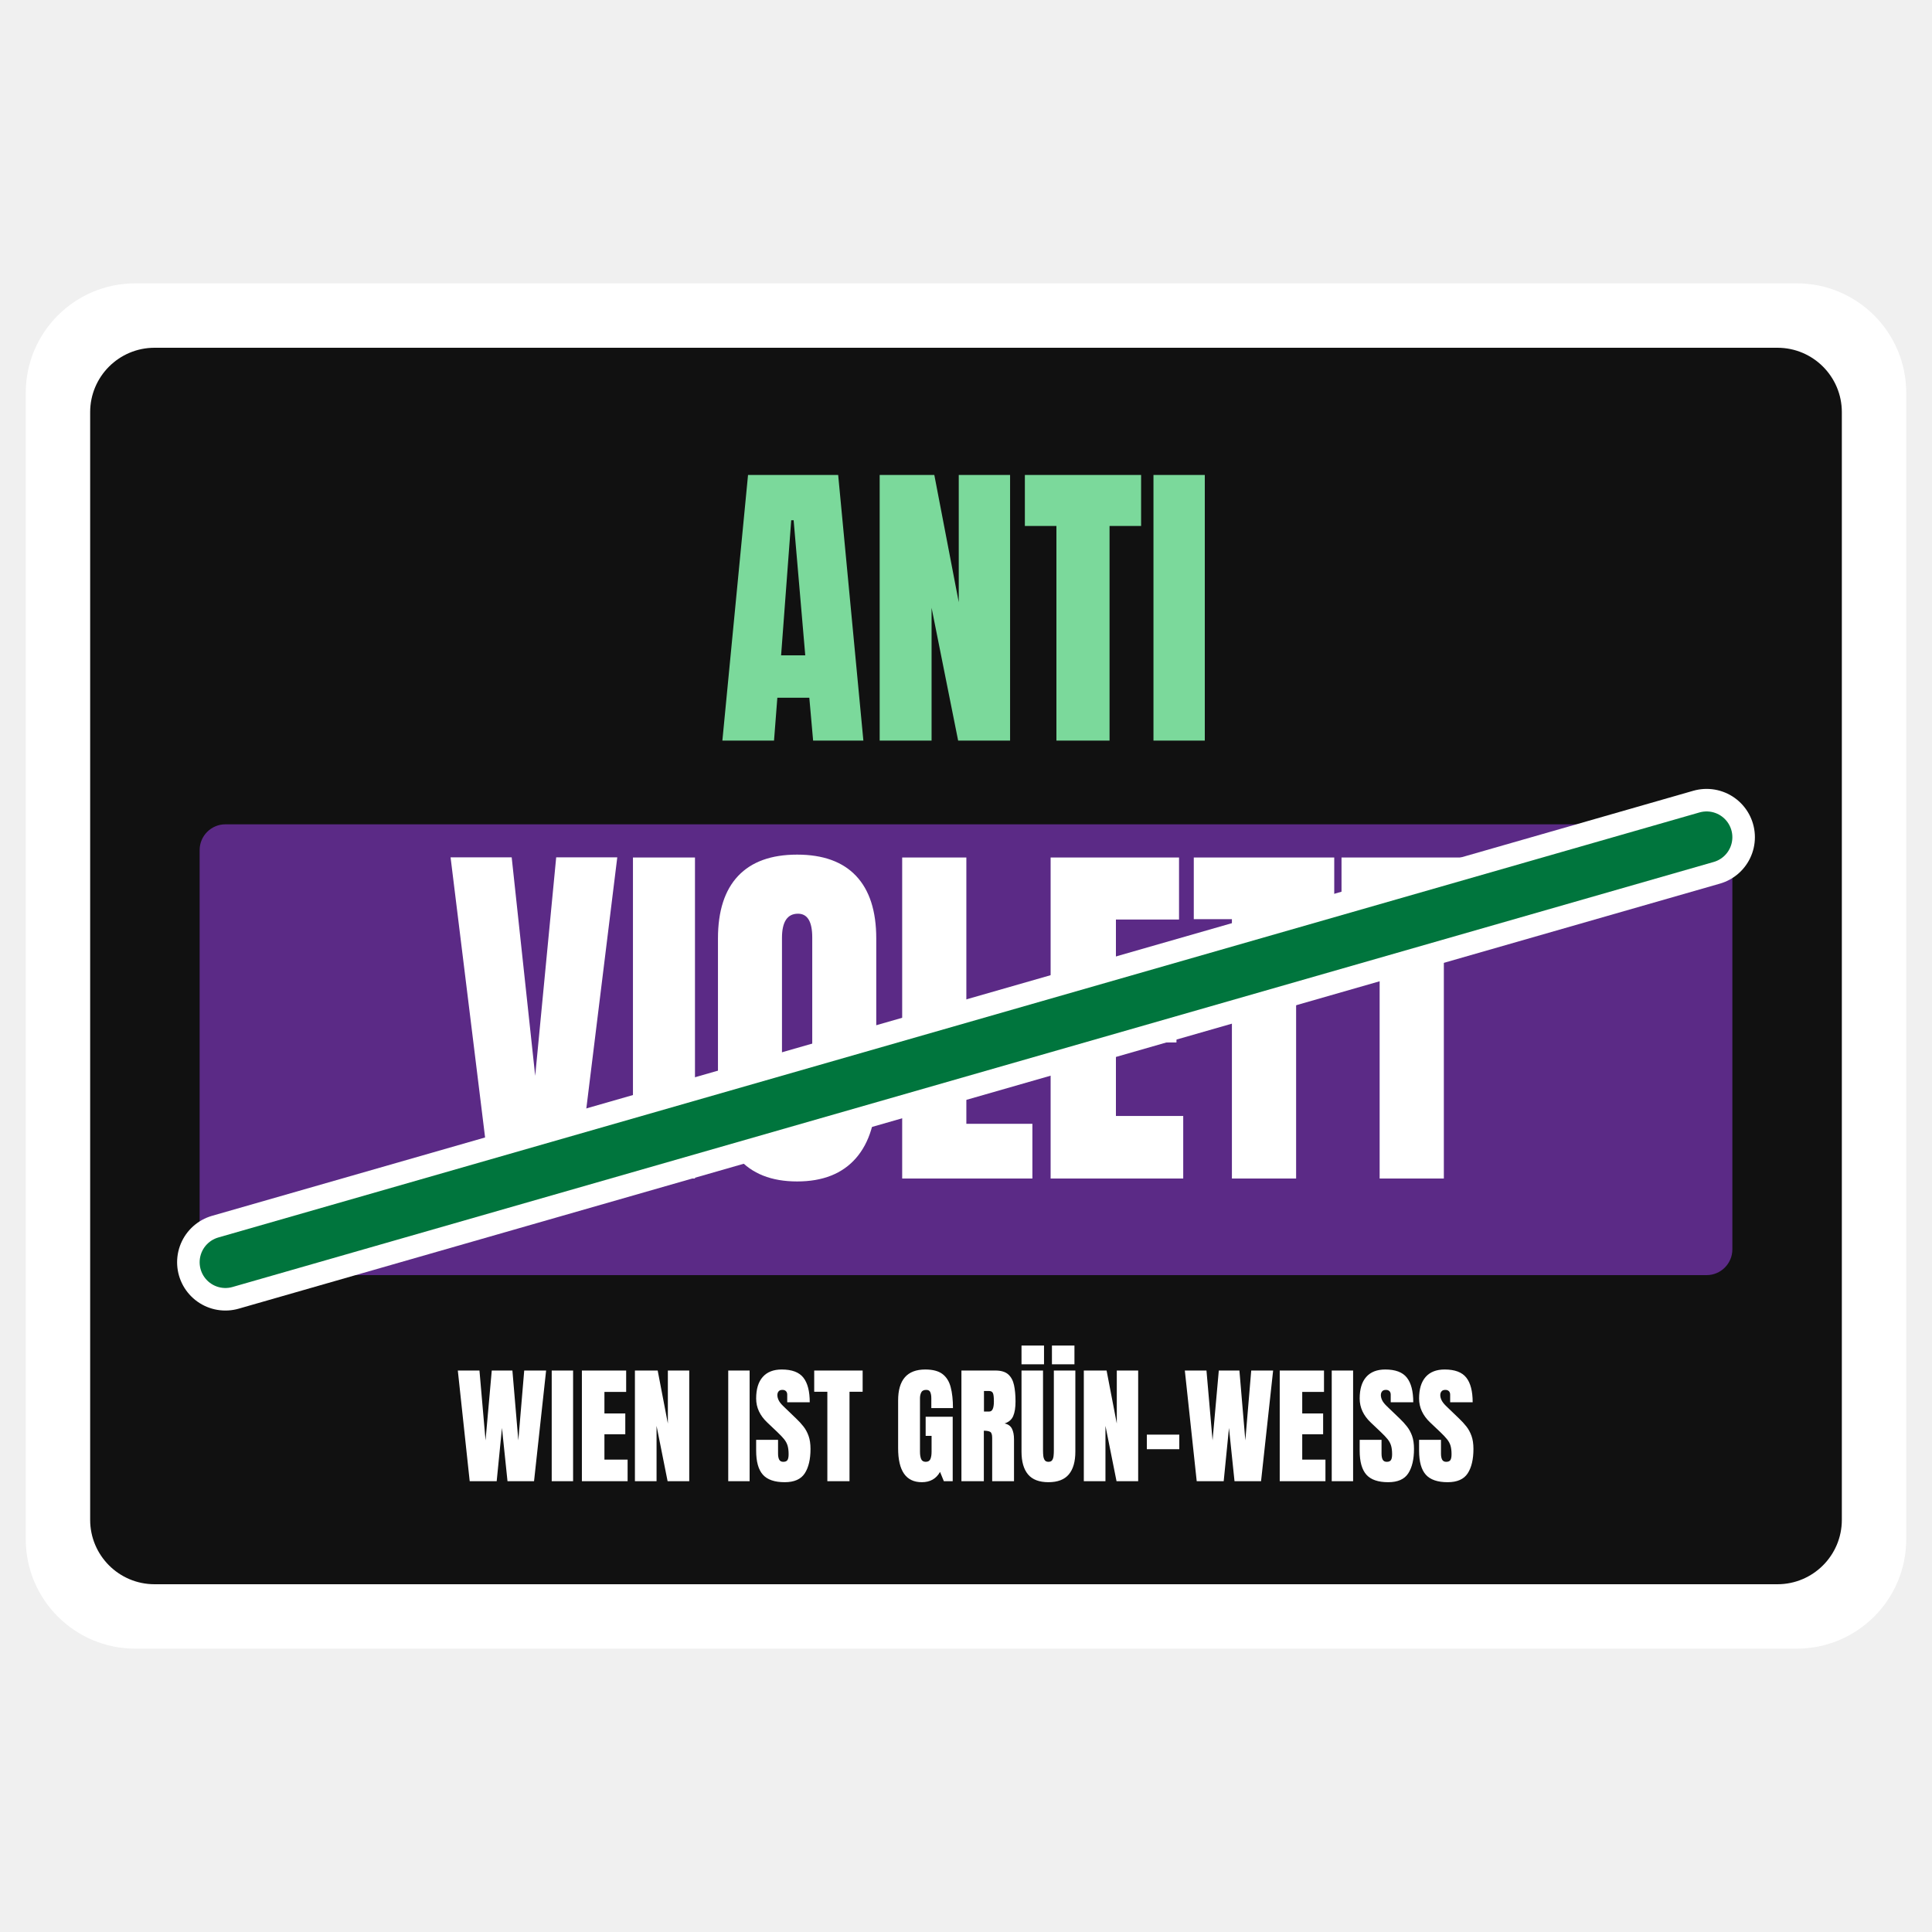
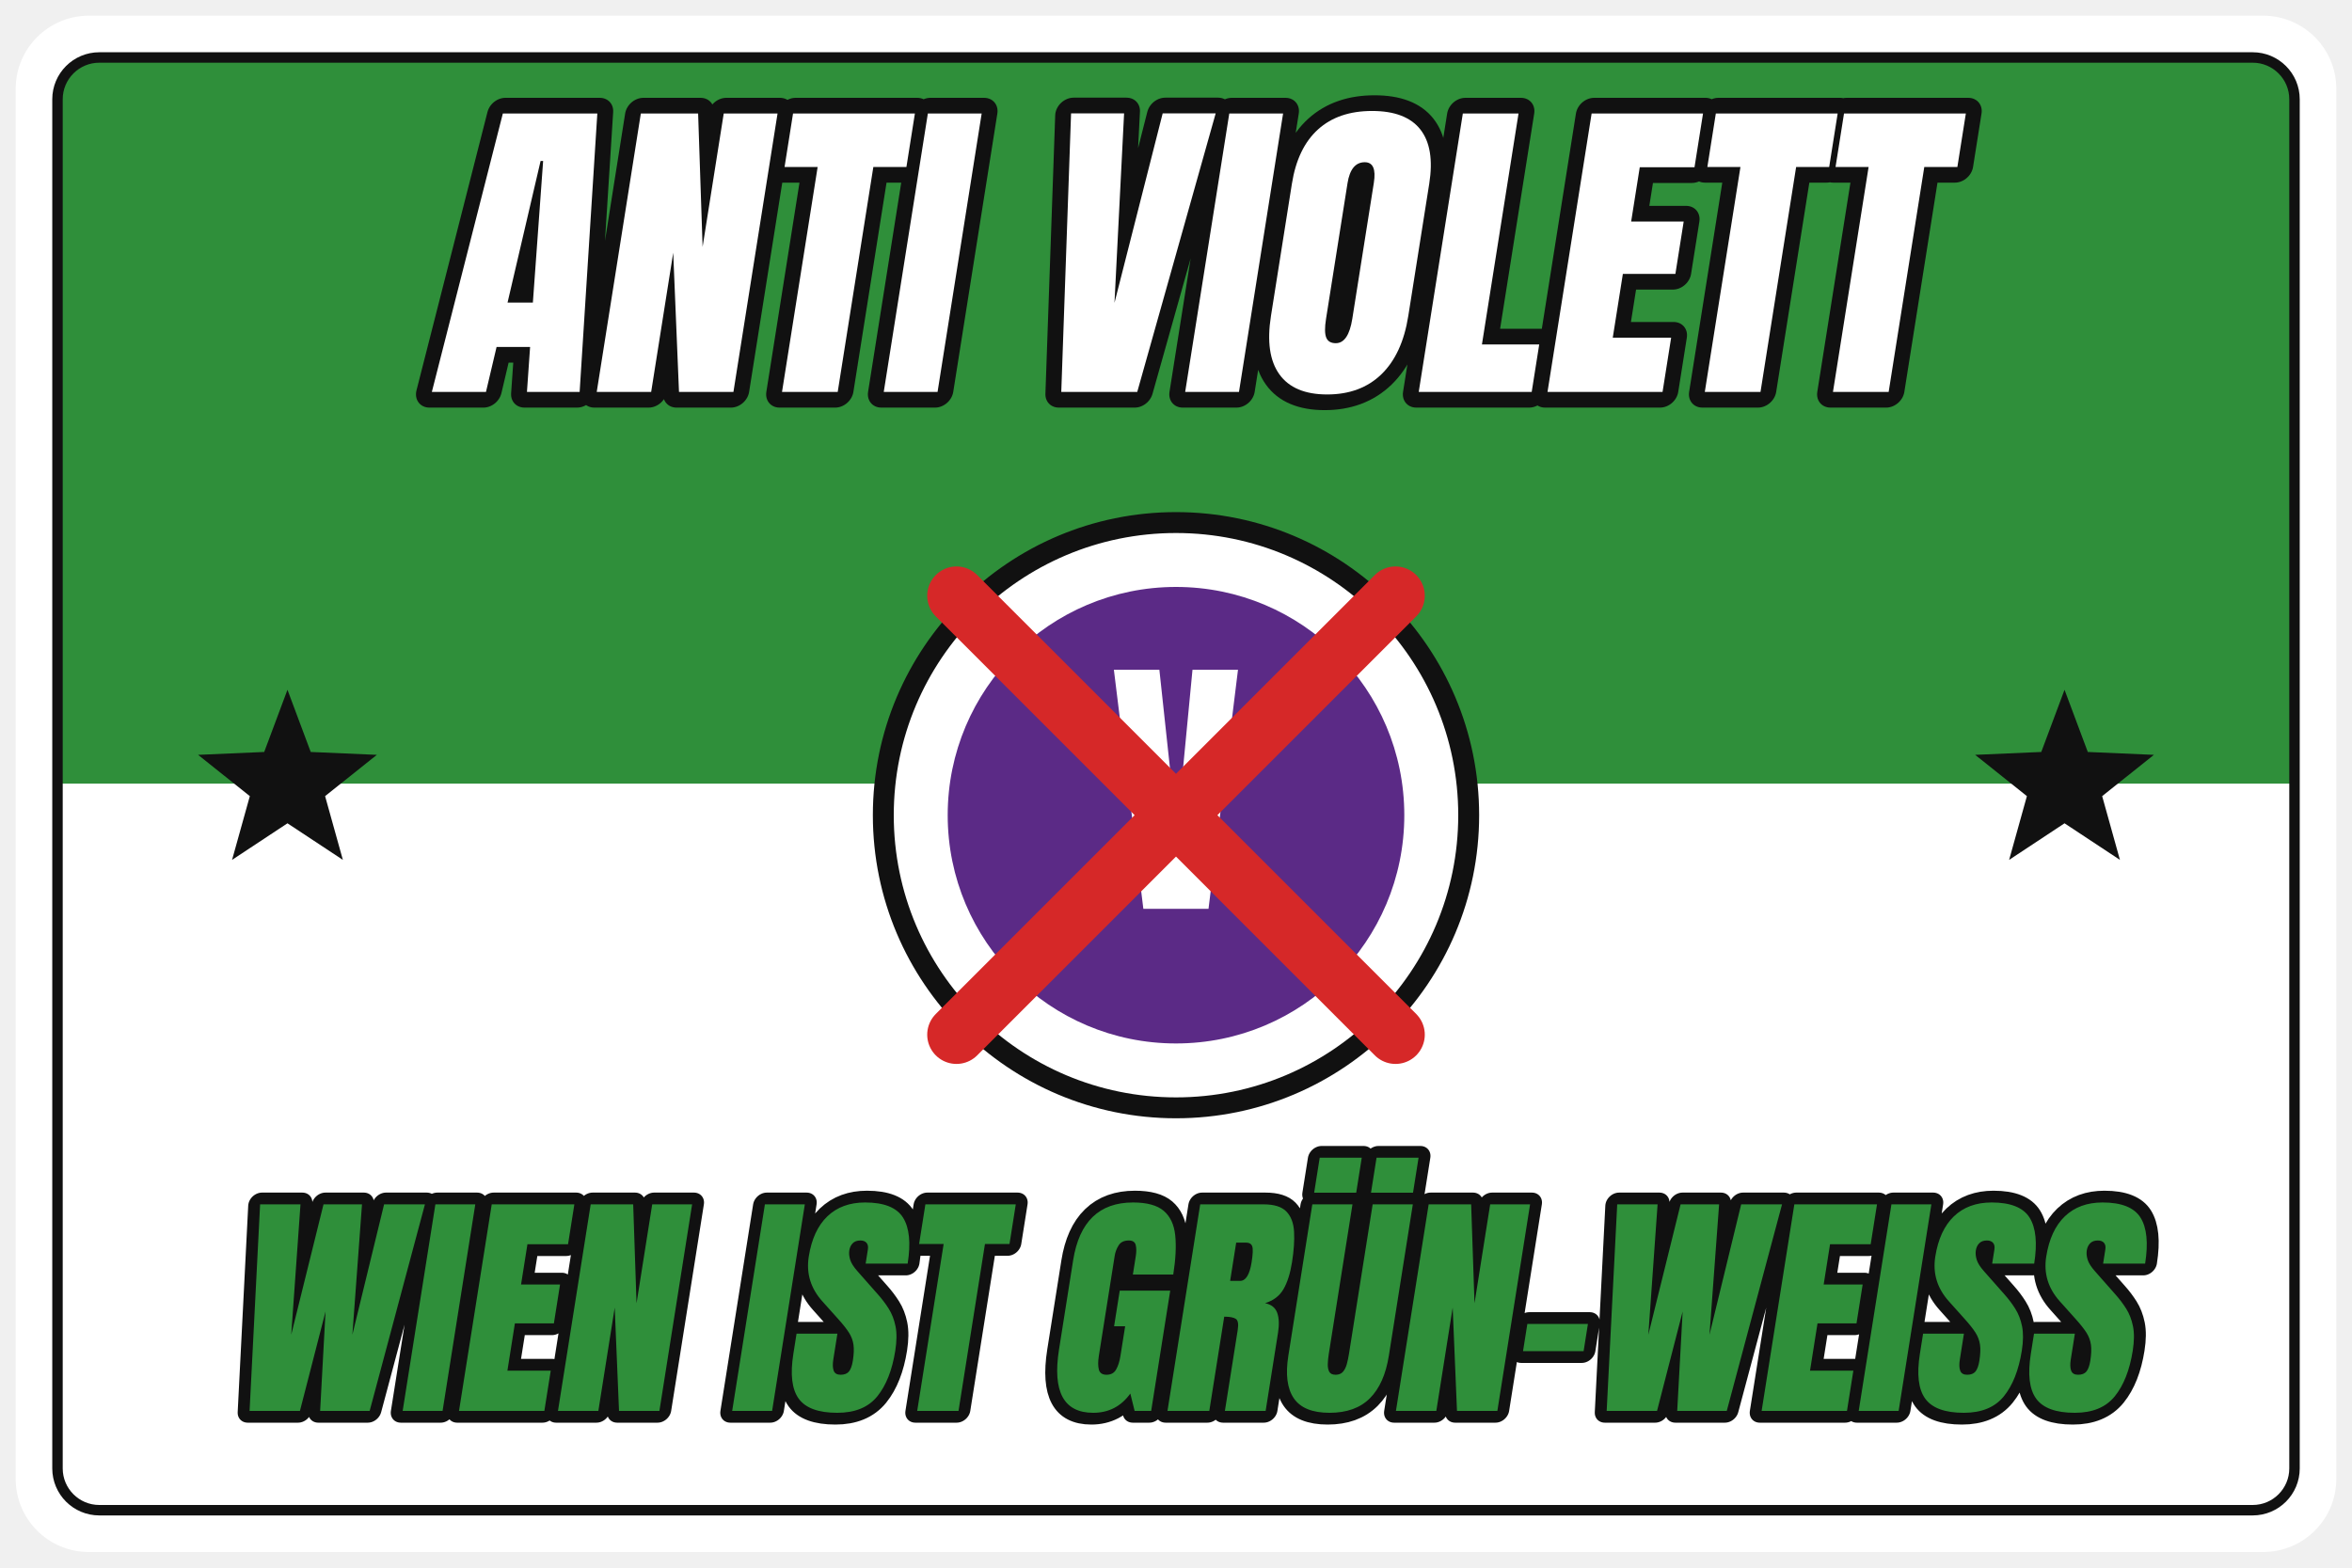
- <svg xmlns="http://www.w3.org/2000/svg" viewBox="0 0 600 600" role="img" aria-label="Anti Violett">
-   <rect x="8" y="88" width="584" height="424" rx="34" fill="#FFFFFF" />
-   <rect x="28" y="108" width="544" height="384" rx="20" fill="#111111" />
-   <path d="M240.38 230L224.34 230L232.31 147.50L260.30 147.50L268.13 230L252.52 230L251.34 216.69L241.41 216.69L240.38 230ZM245.72 161.56L242.58 203.52L250.08 203.52L246.47 161.56L245.72 161.56ZM289.31 230L273.19 230L273.19 147.50L290.16 147.50L297.75 187.02L297.75 147.50L313.69 147.50L313.69 230L297.56 230L289.31 188.75L289.31 230ZM344.58 230L328.08 230L328.08 163.34L318.28 163.34L318.28 147.50L354.38 147.50L354.38 163.34L344.58 163.34L344.58 230ZM374.16 230L358.22 230L358.22 147.50L374.16 147.50L374.16 230Z" fill="#7BD99B" />
-   <rect x="62" y="256" width="476" height="140" rx="8" fill="#5B2A86" />
-   <path d="M179.41 366L152.22 366L139.93 266.26L158.91 266.26L166.21 334.11L172.73 266.26L191.70 266.26L179.41 366ZM215.83 366L196.57 366L196.57 266.31L215.83 266.31L215.83 366ZM247.55 366.91L247.55 366.91Q235.60 366.91 229.28 359.68Q222.97 352.46 222.97 338.81L222.97 338.81L222.97 291.46Q222.97 278.66 229.23 272.03Q235.49 265.41 247.55 265.41L247.55 265.41Q259.62 265.41 265.87 272.03Q272.13 278.66 272.13 291.46L272.13 291.46L272.13 338.81Q272.13 352.46 265.82 359.68Q259.50 366.91 247.55 366.91ZM247.72 348.55L247.72 348.55Q252.25 348.55 252.25 339.78L252.25 339.78L252.25 291.12Q252.25 283.76 247.83 283.76L247.83 283.76Q242.85 283.76 242.85 291.29L242.85 291.29L242.85 339.89Q242.85 344.53 243.98 346.54Q245.12 348.55 247.72 348.55ZM320.62 366L280.18 366L280.18 266.31L300.11 266.31L300.11 349.01L320.62 349.01L320.62 366ZM367.46 366L326.28 366L326.28 266.31L366.16 266.31L366.16 285.57L346.56 285.57L346.56 305.00L365.36 305.00L365.36 323.75L346.56 323.75L346.56 346.57L367.46 346.57L367.46 366ZM402.52 366L382.58 366L382.58 285.46L370.74 285.46L370.74 266.31L414.36 266.31L414.36 285.46L402.52 285.46L402.52 366ZM448.40 366L428.46 366L428.46 285.46L416.62 285.46L416.62 266.31L460.24 266.31L460.24 285.46L448.40 285.46L448.40 366Z" fill="#FFFFFF" />
-   <path d="M70 392 530 260" stroke="#FFFFFF" stroke-width="30" stroke-linecap="round" />
-   <path d="M70 392 530 260" stroke="#00753D" stroke-width="16" stroke-linecap="round" />
-   <path d="M154.25 460L145.87 460L142.18 425.63L148.90 425.63L150.79 447.32L152.72 425.63L159.13 425.63L160.97 447.32L162.80 425.63L169.60 425.63L165.85 460L157.61 460L155.89 443.46L154.25 460ZM177.98 460L171.34 460L171.34 425.63L177.98 425.63L177.98 460ZM194.91 460L180.71 460L180.71 425.63L194.46 425.63L194.46 432.27L187.71 432.27L187.71 438.96L194.19 438.96L194.19 445.43L187.71 445.43L187.71 453.30L194.91 453.30L194.91 460ZM203.90 460L197.18 460L197.18 425.63L204.25 425.63L207.41 442.09L207.41 425.63L214.05 425.63L214.05 460L207.33 460L203.90 442.81L203.90 460ZM232.80 460L226.16 460L226.16 425.63L232.80 425.63L232.80 460ZM243.70 460.31L243.70 460.31Q238.99 460.31 236.91 457.97Q234.83 455.63 234.83 450.51L234.83 450.51L234.83 447.15L241.63 447.15L241.63 451.45Q241.63 452.64 241.99 453.31Q242.35 453.98 243.25 453.98L243.25 453.98Q244.19 453.98 244.55 453.44Q244.91 452.89 244.91 451.64L244.91 451.64Q244.91 450.06 244.60 448.99Q244.29 447.93 243.52 446.96Q242.74 446.00 241.38 444.71L241.38 444.71L238.29 441.78Q234.83 438.52 234.83 434.32L234.83 434.32Q234.83 429.92 236.88 427.62Q238.92 425.31 242.78 425.31L242.78 425.31Q247.51 425.31 249.49 427.83Q251.47 430.35 251.47 435.49L251.47 435.49L244.48 435.49L244.48 433.13Q244.48 432.42 244.08 432.03Q243.68 431.64 243.00 431.64L243.00 431.64Q242.18 431.64 241.80 432.10Q241.42 432.56 241.42 433.28L241.42 433.28Q241.42 434.00 241.81 434.84Q242.20 435.68 243.35 436.78L243.35 436.78L247.31 440.59Q248.51 441.72 249.50 442.98Q250.50 444.24 251.10 445.91Q251.71 447.58 251.71 449.98L251.71 449.98Q251.71 454.82 249.92 457.57Q248.13 460.31 243.70 460.31ZM263.82 460L256.94 460L256.94 432.23L252.86 432.23L252.86 425.63L267.90 425.63L267.90 432.23L263.82 432.23L263.82 460ZM286.28 460.31L286.28 460.31Q278.92 460.31 278.92 449.77L278.92 449.77L278.92 434.94Q278.92 425.31 287.35 425.31L287.35 425.31Q290.83 425.31 292.69 426.71Q294.54 428.11 295.24 430.78Q295.95 433.46 295.95 437.30L295.95 437.30L289.23 437.30L289.23 434.26Q289.23 433.14 288.93 432.39Q288.62 431.64 287.67 431.64L287.67 431.64Q286.47 431.64 286.09 432.44Q285.71 433.24 285.71 434.20L285.71 434.20L285.71 450.86Q285.71 452.25 286.07 453.12Q286.44 453.98 287.49 453.98L287.49 453.98Q288.58 453.98 288.95 453.12Q289.31 452.25 289.31 450.82L289.31 450.82L289.31 445.92L287.47 445.92L287.47 439.98L295.87 439.98L295.87 460L293.12 460L291.94 457.11Q290.15 460.31 286.28 460.31ZM305.54 460L298.58 460L298.58 425.63L309.13 425.63Q311.77 425.63 313.12 426.83Q314.46 428.03 314.92 430.19Q315.38 432.34 315.38 435.25L315.38 435.25Q315.38 438.07 314.67 439.75Q313.96 441.43 311.98 442.07L311.98 442.07Q313.60 442.40 314.26 443.68Q314.91 444.96 314.91 446.99L314.91 446.99L314.91 460L308.13 460L308.13 446.54Q308.13 445.04 307.52 444.68Q306.90 444.32 305.54 444.32L305.54 444.32L305.54 460ZM305.58 431.99L305.58 438.36L307.24 438.36Q308.66 438.36 308.66 435.25L308.66 435.25Q308.66 433.24 308.35 432.62Q308.04 431.99 307.18 431.99L307.18 431.99L305.58 431.99ZM325.60 460.31L325.60 460.31Q321.30 460.31 319.27 457.90Q317.24 455.49 317.24 450.80L317.24 450.80L317.24 425.63L323.92 425.63L323.92 450.53Q323.92 451.39 324.01 452.18Q324.11 452.97 324.46 453.48Q324.81 453.98 325.60 453.98L325.60 453.98Q326.40 453.98 326.75 453.49Q327.10 452.99 327.19 452.19Q327.28 451.39 327.28 450.53L327.28 450.53L327.28 425.63L333.96 425.63L333.96 450.80Q333.96 455.49 331.92 457.90Q329.89 460.31 325.60 460.31ZM333.68 423.69L326.69 423.69L326.69 417.87L333.68 417.87L333.68 423.69ZM324.23 423.69L317.24 423.69L317.24 417.87L324.23 417.87L324.23 423.69ZM343.31 460L336.59 460L336.59 425.63L343.66 425.63L346.83 442.09L346.83 425.63L353.47 425.63L353.47 460L346.75 460L343.31 442.81L343.31 460ZM366.24 450.06L356.16 450.06L356.16 445.53L366.24 445.53L366.24 450.06ZM380.03 460L371.65 460L367.96 425.63L374.68 425.63L376.57 447.32L378.51 425.63L384.91 425.63L386.75 447.32L388.58 425.63L395.38 425.63L391.63 460L383.39 460L381.67 443.46L380.03 460ZM411.63 460L397.43 460L397.43 425.63L411.18 425.63L411.18 432.27L404.42 432.27L404.42 438.96L410.91 438.96L410.91 445.43L404.42 445.43L404.42 453.30L411.63 453.30L411.63 460ZM420.22 460L413.58 460L413.58 425.63L420.22 425.63L420.22 460ZM431.12 460.31L431.12 460.31Q426.42 460.31 424.34 457.97Q422.26 455.63 422.26 450.51L422.26 450.51L422.26 447.15L429.05 447.15L429.05 451.45Q429.05 452.64 429.41 453.31Q429.78 453.98 430.67 453.98L430.67 453.98Q431.61 453.98 431.97 453.44Q432.33 452.89 432.33 451.64L432.33 451.64Q432.33 450.06 432.02 448.99Q431.71 447.93 430.94 446.96Q430.17 446.00 428.80 444.71L428.80 444.71L425.71 441.78Q422.26 438.52 422.26 434.32L422.26 434.32Q422.26 429.92 424.30 427.62Q426.34 425.31 430.21 425.31L430.21 425.31Q434.93 425.31 436.91 427.83Q438.90 430.35 438.90 435.49L438.90 435.49L431.90 435.49L431.90 433.13Q431.90 432.42 431.50 432.03Q431.10 431.64 430.42 431.64L430.42 431.64Q429.60 431.64 429.22 432.10Q428.84 432.56 428.84 433.28L428.84 433.28Q428.84 434.00 429.23 434.84Q429.62 435.68 430.77 436.78L430.77 436.78L434.74 440.59Q435.93 441.72 436.92 442.98Q437.92 444.24 438.53 445.91Q439.13 447.58 439.13 449.98L439.13 449.98Q439.13 454.82 437.34 457.57Q435.56 460.31 431.12 460.31ZM449.58 460.31L449.58 460.31Q444.87 460.31 442.79 457.97Q440.71 455.63 440.71 450.51L440.71 450.51L440.71 447.15L447.51 447.15L447.51 451.45Q447.51 452.64 447.87 453.31Q448.23 453.98 449.13 453.98L449.13 453.98Q450.07 453.98 450.43 453.44Q450.79 452.89 450.79 451.64L450.79 451.64Q450.79 450.06 450.48 448.99Q450.17 447.93 449.39 446.96Q448.62 446.00 447.26 444.71L447.26 444.71L444.17 441.78Q440.71 438.52 440.71 434.32L440.71 434.32Q440.71 429.92 442.75 427.62Q444.79 425.31 448.66 425.31L448.66 425.31Q453.39 425.31 455.37 427.83Q457.35 430.35 457.35 435.49L457.35 435.49L450.36 435.49L450.36 433.13Q450.36 432.42 449.96 432.03Q449.56 431.64 448.88 431.64L448.88 431.64Q448.06 431.64 447.68 432.10Q447.29 432.56 447.29 433.28L447.29 433.28Q447.29 434.00 447.69 434.84Q448.08 435.68 449.23 436.78L449.23 436.78L453.19 440.59Q454.38 441.72 455.38 442.98Q456.38 444.24 456.98 445.91Q457.59 447.58 457.59 449.98L457.59 449.98Q457.59 454.82 455.80 457.57Q454.01 460.31 449.58 460.31Z" fill="#FFFFFF" />
+ <svg xmlns="http://www.w3.org/2000/svg" viewBox="0 0 900 600" role="img" aria-label="Anti Violett">
+   <rect x="6" y="6" width="888" height="588" rx="28" fill="#FFFFFF" />
+   <clipPath id="r32">
+     <rect x="22" y="22" width="856" height="556" rx="16" />
+   </clipPath>
+   <g clip-path="url(#r32)">
+     <rect x="0" y="0" width="900" height="300" fill="#2F8F3A" />
+     <rect x="0" y="300" width="900" height="300" fill="#FFFFFF" />
+     <polygon points="110.0,264.0 118.9,287.8 144.2,288.9 124.4,304.7 131.2,329.1 110.0,315.1 88.8,329.1 95.6,304.7 75.8,288.9 101.1,287.8" fill="#111111" />
+     <polygon points="790.0,264.0 798.9,287.8 824.2,288.9 804.4,304.7 811.2,329.1 790.0,315.1 768.8,329.1 775.6,304.7 755.8,288.9 781.1,287.8" fill="#111111" />
+     <g transform="translate(450 312)">
+       <circle r="112" fill="#FFFFFF" stroke="#111111" stroke-width="8" />
+       <circle r="87.36" fill="#5B2A86" />
+       <path d="M12.44 35.84L-12.49 35.84L-23.77-55.65L-6.36-55.65L0.34 6.59L6.31-55.65L23.72-55.65L12.44 35.84Z" fill="#FFFFFF" />
+       <path d="M-84 -84L84 84M84 -84L-84 84" stroke="#D62828" stroke-width="22.4" stroke-linecap="round" />
+     </g>
+     <path d="M185.96 150L165.25 150L175.54 43.44L211.69 43.44L221.80 150L201.64 150L200.12 132.80L187.29 132.80L185.96 150ZM192.86 61.60L188.80 115.79L198.49 115.79L193.83 61.60L192.86 61.60ZM249.17 150L228.34 150L228.34 43.44L250.26 43.44L260.06 94.48L260.06 43.44L280.65 43.44L280.65 150L259.82 150L249.17 96.72L249.17 150ZM320.55 150L299.24 150L299.24 63.90L286.58 63.90L286.58 43.44L333.21 43.44L333.21 63.90L320.55 63.90L320.55 150ZM358.76 150L338.17 150L338.17 43.44L358.76 43.44L358.76 150ZM435.17 150L406.10 150L392.96 43.38L413.25 43.38L421.06 115.91L428.02 43.38L448.30 43.38L435.17 150ZM474.10 150L453.51 150L453.51 43.44L474.10 43.44L474.10 150ZM508.00 150.97L508.00 150.97Q495.23 150.97 488.48 143.25Q481.73 135.53 481.73 120.94L481.73 120.94L481.73 70.32Q481.73 56.64 488.42 49.55Q495.11 42.47 508.00 42.47L508.00 42.47Q520.90 42.47 527.59 49.55Q534.28 56.64 534.28 70.32L534.28 70.32L534.28 120.94Q534.28 135.53 527.53 143.25Q520.78 150.97 508.00 150.97ZM508.19 131.35L508.19 131.35Q513.03 131.35 513.03 121.97L513.03 121.97L513.03 69.96Q513.03 62.09 508.31 62.09L508.31 62.09Q502.98 62.09 502.98 70.14L502.98 70.14L502.98 122.09Q502.98 127.05 504.19 129.20Q505.40 131.35 508.19 131.35ZM586.11 150L542.88 150L542.88 43.44L564.19 43.44L564.19 131.84L586.11 131.84L586.11 150ZM636.18 150L592.16 150L592.16 43.44L634.79 43.44L634.79 64.02L613.84 64.02L613.84 84.79L633.94 84.79L633.94 104.83L613.84 104.83L613.84 129.23L636.18 129.23L636.18 150ZM673.66 150L652.35 150L652.35 63.90L639.69 63.90L639.69 43.44L686.31 43.44L686.31 63.90L673.66 63.90L673.66 150ZM722.70 150L701.39 150L701.39 63.90L688.74 63.90L688.74 43.44L735.36 43.44L735.36 63.90L722.70 63.90L722.70 150Z" fill="#111111" stroke="#111111" stroke-width="12" stroke-linejoin="round" transform="translate(450 150) skewX(-9) translate(-450 -150)" />
+     <path d="M185.96 150L165.25 150L175.54 43.44L211.69 43.44L221.80 150L201.64 150L200.12 132.80L187.29 132.80L185.96 150ZM192.86 61.60L188.80 115.79L198.49 115.79L193.83 61.60L192.86 61.60ZM249.17 150L228.34 150L228.34 43.44L250.26 43.44L260.06 94.48L260.06 43.44L280.65 43.44L280.65 150L259.82 150L249.17 96.72L249.17 150ZM320.55 150L299.24 150L299.24 63.90L286.58 63.90L286.58 43.44L333.21 43.44L333.21 63.90L320.55 63.90L320.55 150ZM358.76 150L338.17 150L338.17 43.44L358.76 43.44L358.76 150ZM435.17 150L406.10 150L392.96 43.38L413.25 43.38L421.06 115.91L428.02 43.38L448.30 43.38L435.17 150ZM474.10 150L453.51 150L453.51 43.44L474.10 43.44L474.10 150ZM508.00 150.97L508.00 150.97Q495.23 150.97 488.48 143.25Q481.73 135.53 481.73 120.94L481.73 120.94L481.73 70.32Q481.73 56.64 488.42 49.55Q495.11 42.47 508.00 42.47L508.00 42.47Q520.90 42.47 527.59 49.55Q534.28 56.64 534.28 70.32L534.28 70.32L534.28 120.94Q534.28 135.53 527.53 143.25Q520.78 150.97 508.00 150.97ZM508.19 131.35L508.19 131.35Q513.03 131.35 513.03 121.97L513.03 121.97L513.03 69.96Q513.03 62.09 508.31 62.09L508.31 62.09Q502.98 62.09 502.98 70.14L502.98 70.14L502.98 122.09Q502.98 127.05 504.19 129.20Q505.40 131.35 508.19 131.35ZM586.11 150L542.88 150L542.88 43.44L564.19 43.44L564.19 131.84L586.11 131.84L586.11 150ZM636.18 150L592.16 150L592.16 43.44L634.79 43.44L634.79 64.02L613.84 64.02L613.84 84.79L633.94 84.79L633.94 104.83L613.84 104.83L613.84 129.23L636.18 129.23L636.18 150ZM673.66 150L652.35 150L652.35 63.90L639.69 63.90L639.69 43.44L686.31 43.44L686.31 63.90L673.66 63.90L673.66 150ZM722.70 150L701.39 150L701.39 63.90L688.74 63.90L688.74 43.44L735.36 43.44L735.36 63.90L722.70 63.90L722.70 150Z" fill="#FFFFFF" transform="translate(450 150) skewX(-9) translate(-450 -150)" />
+     <path d="M114.77 540L95.50 540L87.01 460.94L102.46 460.94L106.82 510.85L111.27 460.94L126.00 460.94L130.22 510.85L134.45 460.94L150.08 460.94L141.45 540L122.50 540L118.54 501.95L114.77 540ZM169.35 540L154.08 540L154.08 460.94L169.35 460.94L169.35 540ZM208.30 540L175.64 540L175.64 460.94L207.26 460.94L207.26 476.21L191.72 476.21L191.72 491.62L206.64 491.62L206.64 506.49L191.72 506.49L191.72 524.59L208.30 524.59L208.30 540ZM228.96 540L213.51 540L213.51 460.94L229.77 460.94L237.05 498.81L237.05 460.94L252.32 460.94L252.32 540L236.87 540L228.96 500.47L228.96 540ZM295.45 540L280.17 540L280.17 460.94L295.45 460.94L295.45 540ZM320.51 540.72L320.51 540.72Q309.69 540.72 304.90 535.33Q300.12 529.94 300.12 518.17L300.12 518.17L300.12 510.44L315.75 510.44L315.75 520.32Q315.75 523.06 316.58 524.61Q317.41 526.16 319.48 526.16L319.48 526.16Q321.64 526.16 322.47 524.91Q323.30 523.65 323.30 520.77L323.30 520.77Q323.30 517.13 322.58 514.69Q321.86 512.24 320.09 510.01Q318.31 507.79 315.17 504.83L315.17 504.83L308.07 498.09Q300.12 490.59 300.12 480.93L300.12 480.93Q300.12 470.82 304.81 465.52Q309.51 460.22 318.40 460.22L318.40 460.22Q329.27 460.22 333.83 466.01Q338.39 471.81 338.39 483.62L338.39 483.62L322.31 483.62L322.31 478.19Q322.31 476.57 321.39 475.67Q320.47 474.77 318.90 474.77L318.90 474.77Q317.01 474.77 316.13 475.83Q315.26 476.88 315.26 478.55L315.26 478.55Q315.26 480.21 316.16 482.14Q317.05 484.07 319.70 486.59L319.70 486.59L328.82 495.35Q331.56 497.95 333.85 500.85Q336.15 503.75 337.54 507.59Q338.93 511.43 338.93 516.96L338.93 516.96Q338.93 528.10 334.82 534.41Q330.71 540.72 320.51 540.72ZM366.78 540L350.97 540L350.97 476.12L341.58 476.12L341.58 460.94L376.17 460.94L376.17 476.12L366.78 476.12L366.78 540ZM418.44 540.72L418.44 540.72Q401.51 540.72 401.51 516.46L401.51 516.46L401.51 482.37Q401.51 460.22 420.91 460.22L420.91 460.22Q428.91 460.22 433.18 463.43Q437.44 466.64 439.06 472.80Q440.68 478.95 440.68 487.80L440.68 487.80L425.23 487.80L425.23 480.79Q425.23 478.23 424.53 476.50Q423.83 474.77 421.63 474.77L421.63 474.77Q418.89 474.77 418.02 476.62Q417.14 478.46 417.14 480.66L417.14 480.66L417.14 518.98Q417.14 522.17 417.97 524.17Q418.80 526.16 421.23 526.16L421.23 526.16Q423.74 526.16 424.57 524.17Q425.41 522.17 425.41 518.89L425.41 518.89L425.41 507.61L421.18 507.61L421.18 493.96L440.50 493.96L440.50 540L434.17 540L431.47 533.35Q427.34 540.72 418.44 540.72ZM462.74 540L446.74 540L446.74 460.94L471.00 460.94Q477.07 460.94 480.17 463.70Q483.26 466.46 484.32 471.43Q485.38 476.39 485.38 483.08L485.38 483.08Q485.38 489.55 483.74 493.42Q482.10 497.28 477.56 498.76L477.56 498.76Q481.29 499.53 482.79 502.47Q484.30 505.41 484.30 510.08L484.30 510.08L484.30 540L468.71 540L468.71 509.05Q468.71 505.59 467.29 504.76Q465.88 503.93 462.74 503.93L462.74 503.93L462.74 540ZM462.83 475.58L462.83 490.23L466.64 490.23Q469.92 490.23 469.92 483.08L469.92 483.08Q469.92 478.46 469.20 477.02Q468.49 475.58 466.51 475.58L466.51 475.58L462.83 475.58ZM508.87 540.72L508.87 540.72Q498.99 540.72 494.32 535.17Q489.64 529.62 489.64 518.84L489.64 518.84L489.64 460.94L505.01 460.94L505.01 518.21Q505.01 520.19 505.23 522.01Q505.46 523.83 506.26 525.00Q507.07 526.16 508.87 526.16L508.87 526.16Q510.71 526.16 511.52 525.02Q512.33 523.87 512.53 522.03Q512.73 520.19 512.73 518.21L512.73 518.21L512.73 460.94L528.10 460.94L528.10 518.84Q528.10 529.62 523.42 535.17Q518.75 540.72 508.87 540.72ZM527.47 456.49L511.39 456.49L511.39 443.10L527.47 443.10L527.47 456.49ZM505.73 456.49L489.64 456.49L489.64 443.10L505.73 443.10L505.73 456.49ZM549.61 540L534.16 540L534.16 460.94L550.42 460.94L557.70 498.81L557.70 460.94L572.97 460.94L572.97 540L557.52 540L549.61 500.47L549.61 540ZM602.35 517.13L579.17 517.13L579.17 506.71L602.35 506.71L602.35 517.13ZM634.07 540L614.80 540L606.31 460.94L621.76 460.94L626.12 510.85L630.56 460.94L645.30 460.94L649.52 510.85L653.74 460.94L669.38 460.94L660.75 540L641.79 540L637.84 501.95L634.07 540ZM706.75 540L674.09 540L674.09 460.94L705.72 460.94L705.72 476.21L690.17 476.21L690.17 491.62L705.09 491.62L705.09 506.49L690.17 506.49L690.17 524.59L706.75 524.59L706.75 540ZM726.52 540L711.24 540L711.24 460.94L726.52 460.94L726.52 540ZM751.58 540.72L751.58 540.72Q740.76 540.72 735.97 535.33Q731.19 529.94 731.19 518.17L731.19 518.17L731.19 510.44L746.82 510.44L746.82 520.32Q746.82 523.06 747.65 524.61Q748.48 526.16 750.55 526.16L750.55 526.16Q752.71 526.16 753.54 524.91Q754.37 523.65 754.37 520.77L754.37 520.77Q754.37 517.13 753.65 514.69Q752.93 512.24 751.16 510.01Q749.38 507.79 746.24 504.83L746.24 504.83L739.14 498.09Q731.19 490.59 731.19 480.93L731.19 480.93Q731.19 470.82 735.88 465.52Q740.58 460.22 749.47 460.22L749.47 460.22Q760.34 460.22 764.90 466.01Q769.46 471.81 769.46 483.62L769.46 483.62L753.38 483.62L753.38 478.19Q753.38 476.57 752.46 475.67Q751.54 474.77 749.97 474.77L749.97 474.77Q748.08 474.77 747.20 475.83Q746.33 476.88 746.33 478.55L746.33 478.55Q746.33 480.21 747.23 482.14Q748.12 484.07 750.77 486.59L750.77 486.59L759.89 495.35Q762.63 497.95 764.92 500.85Q767.22 503.75 768.61 507.59Q770.00 511.43 770.00 516.96L770.00 516.96Q770.00 528.10 765.89 534.41Q761.78 540.72 751.58 540.72ZM794.03 540.72L794.03 540.72Q783.21 540.72 778.42 535.33Q773.64 529.94 773.64 518.17L773.64 518.17L773.64 510.44L789.27 510.44L789.27 520.32Q789.27 523.06 790.10 524.61Q790.93 526.16 793.00 526.16L793.00 526.16Q795.16 526.16 795.99 524.91Q796.82 523.65 796.82 520.77L796.82 520.77Q796.82 517.13 796.10 514.69Q795.38 512.24 793.61 510.01Q791.83 507.79 788.69 504.83L788.69 504.83L781.59 498.09Q773.64 490.59 773.64 480.93L773.64 480.93Q773.64 470.82 778.33 465.52Q783.03 460.22 791.92 460.22L791.92 460.22Q802.79 460.22 807.35 466.01Q811.91 471.81 811.91 483.62L811.91 483.62L795.83 483.62L795.83 478.19Q795.83 476.57 794.91 475.67Q793.99 474.77 792.42 474.77L792.42 474.77Q790.53 474.77 789.65 475.83Q788.78 476.88 788.78 478.55L788.78 478.55Q788.78 480.21 789.68 482.14Q790.58 484.07 793.23 486.59L793.23 486.59L802.34 495.35Q805.08 497.95 807.38 500.85Q809.67 503.75 811.06 507.59Q812.45 511.43 812.45 516.96L812.45 516.96Q812.45 528.10 808.34 534.41Q804.23 540.72 794.03 540.72Z" fill="#111111" stroke="#111111" stroke-width="9" stroke-linejoin="round" transform="translate(450 540) skewX(-9) translate(-450 -540)" />
+     <path d="M114.77 540L95.50 540L87.01 460.94L102.46 460.94L106.82 510.85L111.27 460.94L126.00 460.94L130.22 510.85L134.45 460.94L150.08 460.94L141.45 540L122.50 540L118.54 501.95L114.77 540ZM169.35 540L154.08 540L154.08 460.94L169.35 460.94L169.35 540ZM208.30 540L175.64 540L175.64 460.94L207.26 460.94L207.26 476.21L191.72 476.21L191.72 491.62L206.64 491.62L206.64 506.49L191.72 506.49L191.72 524.59L208.30 524.59L208.30 540ZM228.96 540L213.51 540L213.51 460.94L229.77 460.94L237.05 498.81L237.05 460.94L252.32 460.94L252.32 540L236.87 540L228.96 500.47L228.96 540ZM295.45 540L280.17 540L280.17 460.94L295.45 460.94L295.45 540ZM320.51 540.72L320.51 540.72Q309.69 540.72 304.90 535.33Q300.12 529.94 300.12 518.17L300.12 518.17L300.12 510.44L315.75 510.44L315.75 520.32Q315.75 523.06 316.58 524.61Q317.41 526.16 319.48 526.16L319.48 526.16Q321.64 526.16 322.47 524.91Q323.30 523.65 323.30 520.77L323.30 520.77Q323.30 517.13 322.58 514.69Q321.86 512.24 320.09 510.01Q318.31 507.79 315.17 504.83L315.17 504.83L308.07 498.09Q300.12 490.59 300.12 480.93L300.12 480.93Q300.12 470.82 304.81 465.52Q309.51 460.22 318.40 460.22L318.40 460.22Q329.27 460.22 333.83 466.01Q338.39 471.81 338.39 483.62L338.39 483.62L322.31 483.62L322.31 478.19Q322.31 476.57 321.39 475.67Q320.47 474.77 318.90 474.77L318.90 474.77Q317.01 474.77 316.13 475.83Q315.26 476.88 315.26 478.55L315.26 478.55Q315.26 480.21 316.16 482.14Q317.05 484.07 319.70 486.59L319.70 486.59L328.82 495.35Q331.56 497.95 333.85 500.85Q336.15 503.75 337.54 507.59Q338.93 511.43 338.93 516.96L338.93 516.96Q338.93 528.10 334.82 534.41Q330.71 540.72 320.51 540.72ZM366.78 540L350.97 540L350.97 476.12L341.58 476.12L341.58 460.94L376.17 460.94L376.17 476.12L366.78 476.12L366.78 540ZM418.44 540.72L418.44 540.72Q401.51 540.72 401.51 516.46L401.51 516.46L401.51 482.37Q401.51 460.22 420.91 460.22L420.91 460.22Q428.91 460.22 433.18 463.43Q437.44 466.64 439.06 472.80Q440.68 478.95 440.68 487.80L440.68 487.80L425.23 487.80L425.23 480.79Q425.23 478.23 424.53 476.50Q423.83 474.77 421.63 474.77L421.63 474.77Q418.89 474.77 418.02 476.62Q417.14 478.46 417.14 480.66L417.14 480.66L417.14 518.98Q417.14 522.17 417.97 524.17Q418.80 526.16 421.23 526.16L421.23 526.16Q423.74 526.16 424.57 524.17Q425.41 522.17 425.41 518.89L425.41 518.89L425.41 507.61L421.18 507.61L421.18 493.96L440.50 493.96L440.50 540L434.17 540L431.47 533.35Q427.34 540.72 418.44 540.72ZM462.74 540L446.74 540L446.74 460.94L471.00 460.94Q477.07 460.94 480.17 463.70Q483.26 466.46 484.32 471.43Q485.38 476.39 485.38 483.08L485.38 483.08Q485.38 489.55 483.74 493.42Q482.10 497.28 477.56 498.76L477.56 498.76Q481.29 499.53 482.79 502.47Q484.30 505.41 484.30 510.08L484.30 510.08L484.30 540L468.71 540L468.71 509.05Q468.71 505.59 467.29 504.76Q465.88 503.93 462.74 503.93L462.74 503.93L462.74 540ZM462.83 475.58L462.83 490.23L466.64 490.23Q469.92 490.23 469.92 483.08L469.92 483.08Q469.92 478.46 469.20 477.02Q468.49 475.58 466.51 475.58L466.51 475.58L462.83 475.58ZM508.87 540.72L508.87 540.72Q498.99 540.72 494.32 535.17Q489.64 529.62 489.64 518.84L489.64 518.84L489.64 460.94L505.01 460.94L505.01 518.21Q505.01 520.19 505.23 522.01Q505.46 523.83 506.26 525.00Q507.07 526.16 508.87 526.16L508.87 526.16Q510.71 526.16 511.52 525.02Q512.33 523.87 512.53 522.03Q512.73 520.19 512.73 518.21L512.73 518.21L512.73 460.94L528.10 460.94L528.10 518.84Q528.10 529.62 523.42 535.17Q518.75 540.72 508.87 540.72ZM527.47 456.49L511.39 456.49L511.39 443.10L527.47 443.10L527.47 456.49ZM505.73 456.49L489.64 456.49L489.64 443.10L505.73 443.10L505.73 456.49ZM549.61 540L534.16 540L534.16 460.94L550.42 460.94L557.70 498.81L557.70 460.94L572.97 460.94L572.97 540L557.52 540L549.61 500.47L549.61 540ZM602.35 517.13L579.17 517.13L579.17 506.71L602.35 506.71L602.35 517.13ZM634.07 540L614.80 540L606.31 460.94L621.76 460.94L626.12 510.85L630.56 460.94L645.30 460.94L649.52 510.85L653.74 460.94L669.38 460.94L660.75 540L641.79 540L637.84 501.95L634.07 540ZM706.75 540L674.09 540L674.09 460.94L705.72 460.94L705.72 476.21L690.17 476.21L690.17 491.62L705.09 491.62L705.09 506.49L690.17 506.49L690.17 524.59L706.75 524.59L706.75 540ZM726.52 540L711.24 540L711.24 460.94L726.52 460.94L726.52 540ZM751.58 540.72L751.58 540.72Q740.76 540.72 735.97 535.33Q731.19 529.94 731.19 518.17L731.19 518.17L731.19 510.44L746.82 510.44L746.82 520.32Q746.82 523.06 747.65 524.61Q748.48 526.16 750.55 526.16L750.55 526.16Q752.71 526.16 753.54 524.91Q754.37 523.65 754.37 520.77L754.37 520.77Q754.37 517.13 753.65 514.69Q752.93 512.24 751.16 510.01Q749.38 507.79 746.24 504.83L746.24 504.83L739.14 498.09Q731.19 490.59 731.19 480.93L731.19 480.93Q731.19 470.82 735.88 465.52Q740.58 460.22 749.47 460.22L749.47 460.22Q760.34 460.22 764.90 466.01Q769.46 471.81 769.46 483.62L769.46 483.62L753.38 483.62L753.38 478.19Q753.38 476.57 752.46 475.67Q751.54 474.77 749.97 474.77L749.97 474.77Q748.08 474.77 747.20 475.83Q746.33 476.88 746.33 478.55L746.33 478.55Q746.33 480.21 747.23 482.14Q748.12 484.07 750.77 486.59L750.77 486.59L759.89 495.35Q762.63 497.95 764.92 500.85Q767.22 503.75 768.61 507.59Q770.00 511.43 770.00 516.96L770.00 516.96Q770.00 528.10 765.89 534.41Q761.78 540.72 751.58 540.72ZM794.03 540.72L794.03 540.72Q783.21 540.72 778.42 535.33Q773.64 529.94 773.64 518.17L773.64 518.17L773.64 510.44L789.27 510.44L789.27 520.32Q789.27 523.06 790.10 524.61Q790.93 526.16 793.00 526.16L793.00 526.16Q795.16 526.16 795.99 524.91Q796.82 523.65 796.82 520.77L796.82 520.77Q796.82 517.13 796.10 514.69Q795.38 512.24 793.61 510.01Q791.83 507.79 788.69 504.83L788.69 504.83L781.59 498.09Q773.64 490.59 773.64 480.93L773.64 480.93Q773.64 470.82 778.33 465.52Q783.03 460.22 791.92 460.22L791.92 460.22Q802.79 460.22 807.35 466.01Q811.91 471.81 811.91 483.62L811.91 483.62L795.83 483.62L795.83 478.19Q795.83 476.57 794.91 475.67Q793.99 474.77 792.42 474.77L792.42 474.77Q790.53 474.77 789.65 475.83Q788.78 476.88 788.78 478.55L788.78 478.55Q788.78 480.21 789.68 482.14Q790.58 484.07 793.23 486.59L793.23 486.59L802.34 495.35Q805.08 497.95 807.38 500.85Q809.67 503.75 811.06 507.59Q812.45 511.43 812.45 516.96L812.45 516.96Q812.45 528.10 808.34 534.41Q804.23 540.72 794.03 540.72Z" fill="#2F8F3A" transform="translate(450 540) skewX(-9) translate(-450 -540)" />
+   </g>
+   <rect x="22" y="22" width="856" height="556" rx="16" fill="none" stroke="#111111" stroke-width="4" />
</svg>
